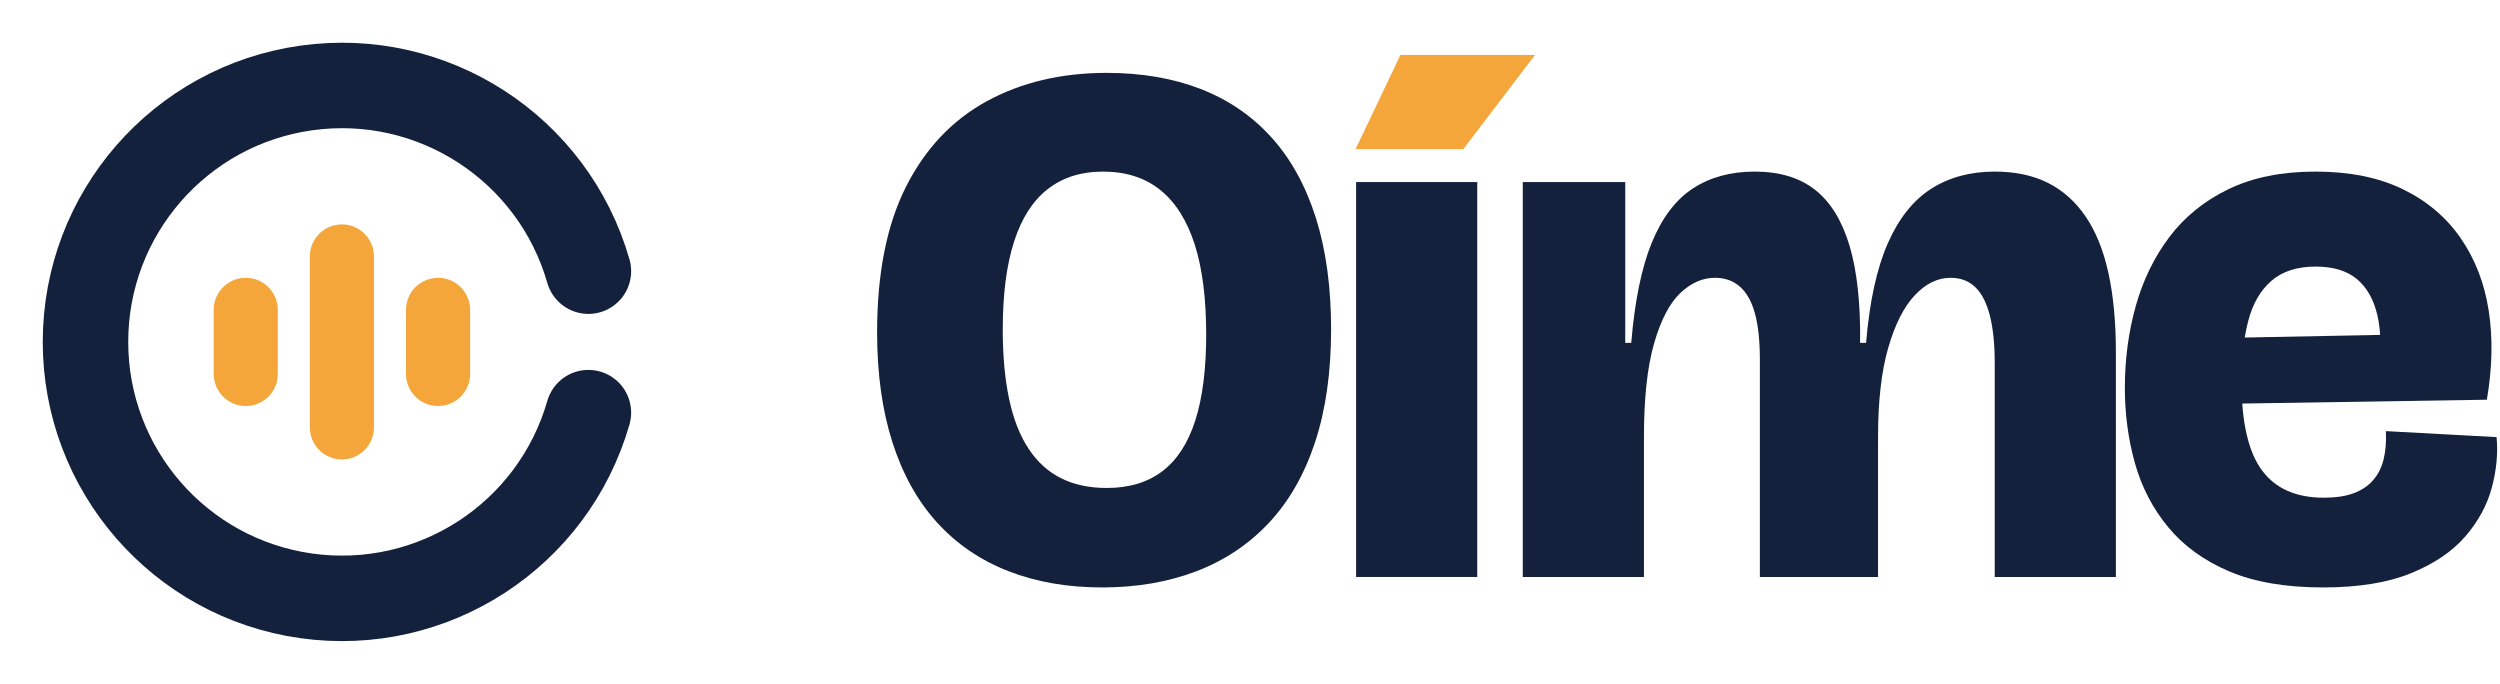
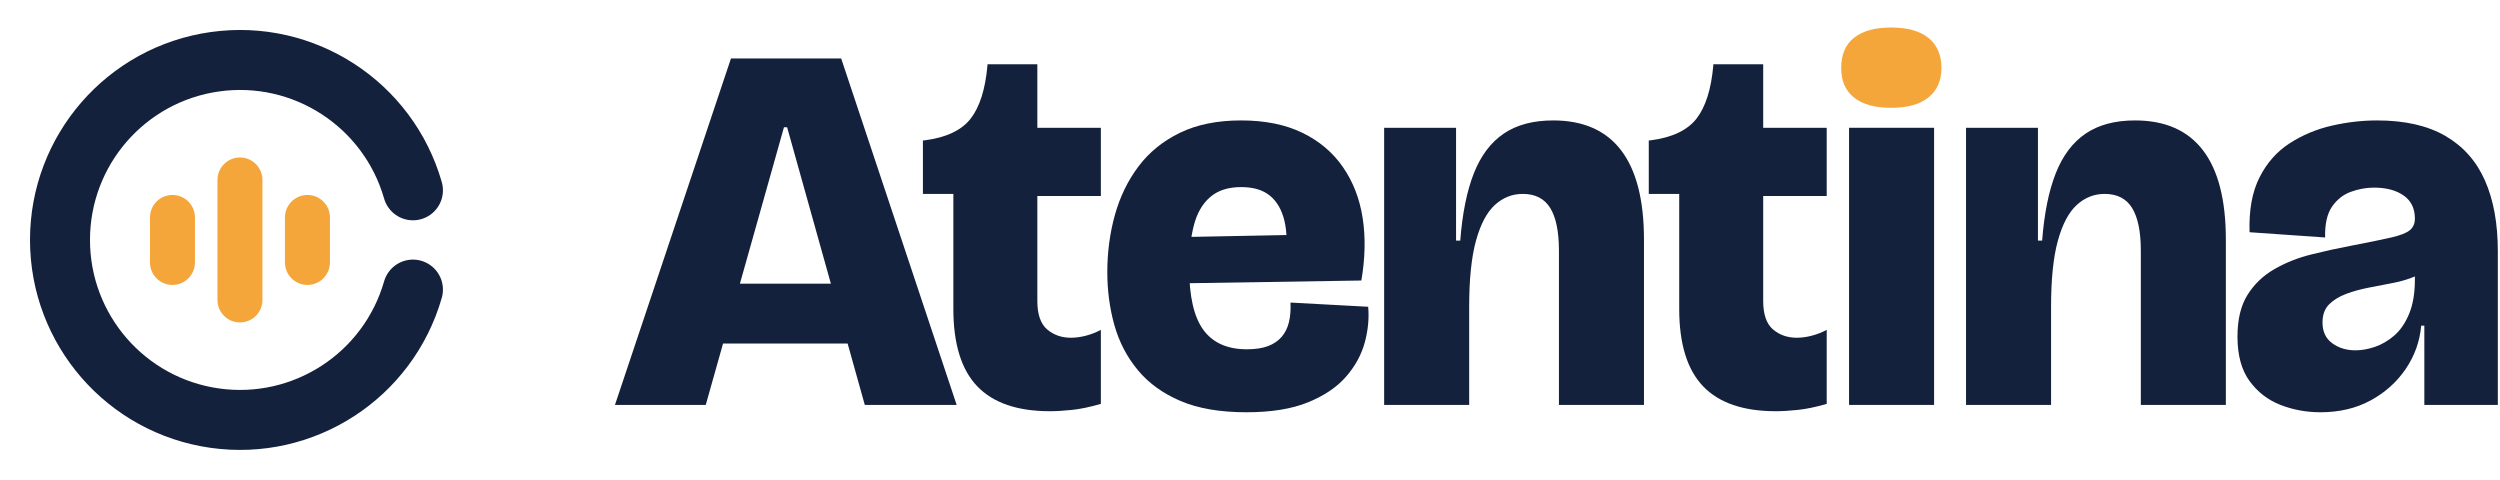
- <svg xmlns="http://www.w3.org/2000/svg" viewBox="0 0 233.98 64" width="233.98" height="64" role="img" aria-label="Oíme">
+ <svg xmlns="http://www.w3.org/2000/svg" viewBox="0 0 333.4 64" width="333.4" height="64" role="img" aria-label="Atentina">
  <path d="M55.07 38.62A24 24 0 1 1 55.07 25.38" fill="none" stroke="#14213D" stroke-width="8" stroke-linecap="round" />
  <rect x="20" y="26" width="6" height="12" rx="3" fill="#F4A63A" />
  <rect x="29" y="21" width="6" height="22" rx="3" fill="#F4A63A" />
  <rect x="38" y="26" width="6" height="12" rx="3" fill="#F4A63A" />
-   <path transform="translate(80.2 54) scale(0.07)" fill="#14213D" d="M328 14Q258 14 202.0 -8.0Q146 -30 107.0 -73.0Q68 -116 47.5 -180.0Q27 -244 27 -327Q27 -445 65.5 -521.5Q104 -598 173.5 -636.0Q243 -674 334 -674Q404 -674 459.5 -652.5Q515 -631 554.0 -588.0Q593 -545 613.5 -480.5Q634 -416 634 -331Q634 -245 612.5 -180.0Q591 -115 550.5 -72.0Q510 -29 453.5 -7.5Q397 14 328 14ZM334 -119Q379 -119 408.5 -141.5Q438 -164 452.5 -209.5Q467 -255 467 -324Q467 -397 451.5 -445.0Q436 -493 405.5 -517.5Q375 -542 329 -542Q285 -542 255.0 -518.5Q225 -495 210.0 -448.0Q195 -401 195 -331Q195 -278 203.5 -238.0Q212 -198 229.5 -171.5Q247 -145 273.0 -132.0Q299 -119 334 -119Z" />
-   <path transform="translate(124.4 54) scale(0.07)" fill="#14213D" d="M36 0V-528H198V0Z" />
-   <path transform="translate(125.47 53.93) scale(0.07)" fill="#F4A63A" d="M164 -571H20L80 -697H260Z" />
-   <path transform="translate(140 54) scale(0.07)" fill="#14213D" d="M36 0V-293V-528H173V-313H181Q188 -397 208.5 -447.0Q229 -497 263.5 -519.5Q298 -542 346 -542Q396 -542 427.0 -517.5Q458 -493 473.0 -442.5Q488 -392 487 -313H495Q502 -396 524.0 -446.0Q546 -496 582.0 -519.0Q618 -542 667 -542Q708 -542 738.0 -527.0Q768 -512 788.5 -482.0Q809 -452 819.0 -406.5Q829 -361 829 -300V0H667V-286Q667 -324 660.5 -349.5Q654 -375 641.0 -387.5Q628 -400 608 -400Q582 -400 560.0 -376.5Q538 -353 524.5 -306.0Q511 -259 511 -187V0H353V-290Q353 -328 346.5 -352.0Q340 -376 326.5 -388.0Q313 -400 293 -400Q268 -400 246.5 -379.5Q225 -359 211.5 -312.0Q198 -265 198 -187V0Z" />
-   <path transform="translate(197.33 54) scale(0.07)" fill="#14213D" d="M287 14Q212 14 161.5 -7.5Q111 -29 80.0 -66.5Q49 -104 35.5 -152.0Q22 -200 22 -253Q22 -310 36.5 -362.0Q51 -414 81.5 -454.5Q112 -495 160.5 -518.5Q209 -542 277 -542Q345 -542 393.5 -518.5Q442 -495 471.0 -453.0Q500 -411 508.5 -356.0Q517 -301 506 -237L123 -231V-319L382 -324L361 -273Q367 -319 359.5 -350.5Q352 -382 332.0 -398.5Q312 -415 277 -415Q240 -415 218.0 -396.0Q196 -377 187.0 -342.5Q178 -308 178 -261Q178 -180 205.0 -143.0Q232 -106 288 -106Q312 -106 328.0 -112.0Q344 -118 354.0 -129.5Q364 -141 368.0 -157.5Q372 -174 371 -195L519 -187Q522 -154 512.5 -119.0Q503 -84 477.0 -54.0Q451 -24 404.5 -5.0Q358 14 287 14Z" />
+   <path transform="translate(81.73 54) scale(0.07)" fill="#14213D" d="M4 0 225 -660H435L655 0H480L332 -529H326L177 0ZM129 -117V-231H550V-117Z" />
+   <path transform="translate(122.73 54) scale(0.07)" fill="#14213D" d="M247 12Q154 12 108.5 -35.5Q63 -83 63 -183V-402H5V-504H8Q70 -512 96.0 -545.5Q122 -579 128 -647V-649H223V-528H344V-398H223V-198Q223 -160 241.5 -144.0Q260 -128 287 -128Q301 -128 316.0 -132.0Q331 -136 344 -143V-2Q313 7 289.0 9.5Q265 12 247 12Z" />
+   <path transform="translate(146.13 54) scale(0.07)" fill="#14213D" d="M287 14Q212 14 161.5 -7.5Q111 -29 80.0 -66.5Q49 -104 35.5 -152.0Q22 -200 22 -253Q22 -310 36.5 -362.0Q51 -414 81.5 -454.5Q112 -495 160.5 -518.5Q209 -542 277 -542Q345 -542 393.5 -518.5Q442 -495 471.0 -453.0Q500 -411 508.5 -356.0Q517 -301 506 -237L123 -231V-319L382 -324L361 -273Q367 -319 359.5 -350.5Q352 -382 332.0 -398.5Q312 -415 277 -415Q240 -415 218.0 -396.0Q196 -377 187.0 -342.5Q178 -308 178 -261Q178 -180 205.0 -143.0Q232 -106 288 -106Q312 -106 328.0 -112.0Q344 -118 354.0 -129.5Q364 -141 368.0 -157.5Q372 -174 371 -195L519 -187Q522 -154 512.5 -119.0Q503 -84 477.0 -54.0Q451 -24 404.5 -5.0Q358 14 287 14Z" />
+   <path transform="translate(182.07 54) scale(0.07)" fill="#14213D" d="M36 0V-299V-528H173V-313H181Q187 -391 207.0 -441.5Q227 -492 264.0 -517.0Q301 -542 358 -542Q444 -542 487.5 -485.0Q531 -428 531 -315V0H369V-294Q369 -348 352.5 -375.0Q336 -402 300 -402Q270 -402 247.0 -381.0Q224 -360 211.0 -313.0Q198 -266 198 -187V0Z" />
+   <path transform="translate(219.53 54) scale(0.07)" fill="#14213D" d="M247 12Q154 12 108.5 -35.5Q63 -83 63 -183V-402H5V-504H8Q70 -512 96.0 -545.5Q122 -579 128 -647V-649H223V-528H344V-398H223V-198Q223 -160 241.5 -144.0Q260 -128 287 -128Q301 -128 316.0 -132.0Q331 -136 344 -143V-2Q313 7 289.0 9.5Q265 12 247 12Z" />
+   <path transform="translate(244.07 54) scale(0.07)" fill="#14213D" d="M36 0V-528H198V0Z" />
+   <path transform="translate(244.07 54) scale(0.07)" fill="#F4A63A" d="M116 -566Q70 -566 45.5 -585.5Q21 -605 21 -642Q21 -680 45.5 -699.5Q70 -719 116 -719Q163 -719 187.5 -699.0Q212 -679 212 -642Q212 -606 187.5 -586.0Q163 -566 116 -566Z" />
+   <path transform="translate(259.67 54) scale(0.07)" fill="#14213D" d="M36 0V-299V-528H173V-313H181Q187 -391 207.0 -441.5Q227 -492 264.0 -517.0Q301 -542 358 -542Q444 -542 487.5 -485.0Q531 -428 531 -315V0H369V-294Q369 -348 352.5 -375.0Q336 -402 300 -402Q270 -402 247.0 -381.0Q224 -360 211.0 -313.0Q198 -266 198 -187V0Z" />
+   <path transform="translate(297.2 54) scale(0.07)" fill="#14213D" d="M175 14Q135 14 99.0 0.0Q63 -14 40.0 -45.5Q17 -77 17 -130Q17 -179 36.0 -209.5Q55 -240 87.0 -258.5Q119 -277 157.0 -286.5Q195 -296 232 -303Q284 -313 310.0 -319.0Q336 -325 345.5 -333.0Q355 -341 355 -355Q355 -384 333.5 -399.0Q312 -414 277 -414Q255 -414 233.0 -406.0Q211 -398 197.0 -377.5Q183 -357 184 -319L40 -329Q38 -392 59.0 -433.5Q80 -475 116.5 -498.5Q153 -522 196.5 -532.0Q240 -542 283 -542Q362 -542 413.0 -512.5Q464 -483 488.5 -427.5Q513 -372 513 -293V-199Q513 -166 513.0 -132.5Q513 -99 513.0 -66.0Q513 -33 513 0H373Q373 -36 373.0 -73.0Q373 -110 373 -151H367Q363 -106 337.5 -68.5Q312 -31 270.5 -8.5Q229 14 175 14ZM242 -104Q259 -104 278.5 -110.5Q298 -117 315.5 -132.0Q333 -147 344.0 -173.5Q355 -200 355 -239V-263L382 -266Q374 -253 355.5 -245.0Q337 -237 314.0 -232.5Q291 -228 267.5 -223.5Q244 -219 224.0 -211.5Q204 -204 191.5 -191.5Q179 -179 179 -157Q179 -131 197.5 -117.5Q216 -104 242 -104Z" />
</svg>
